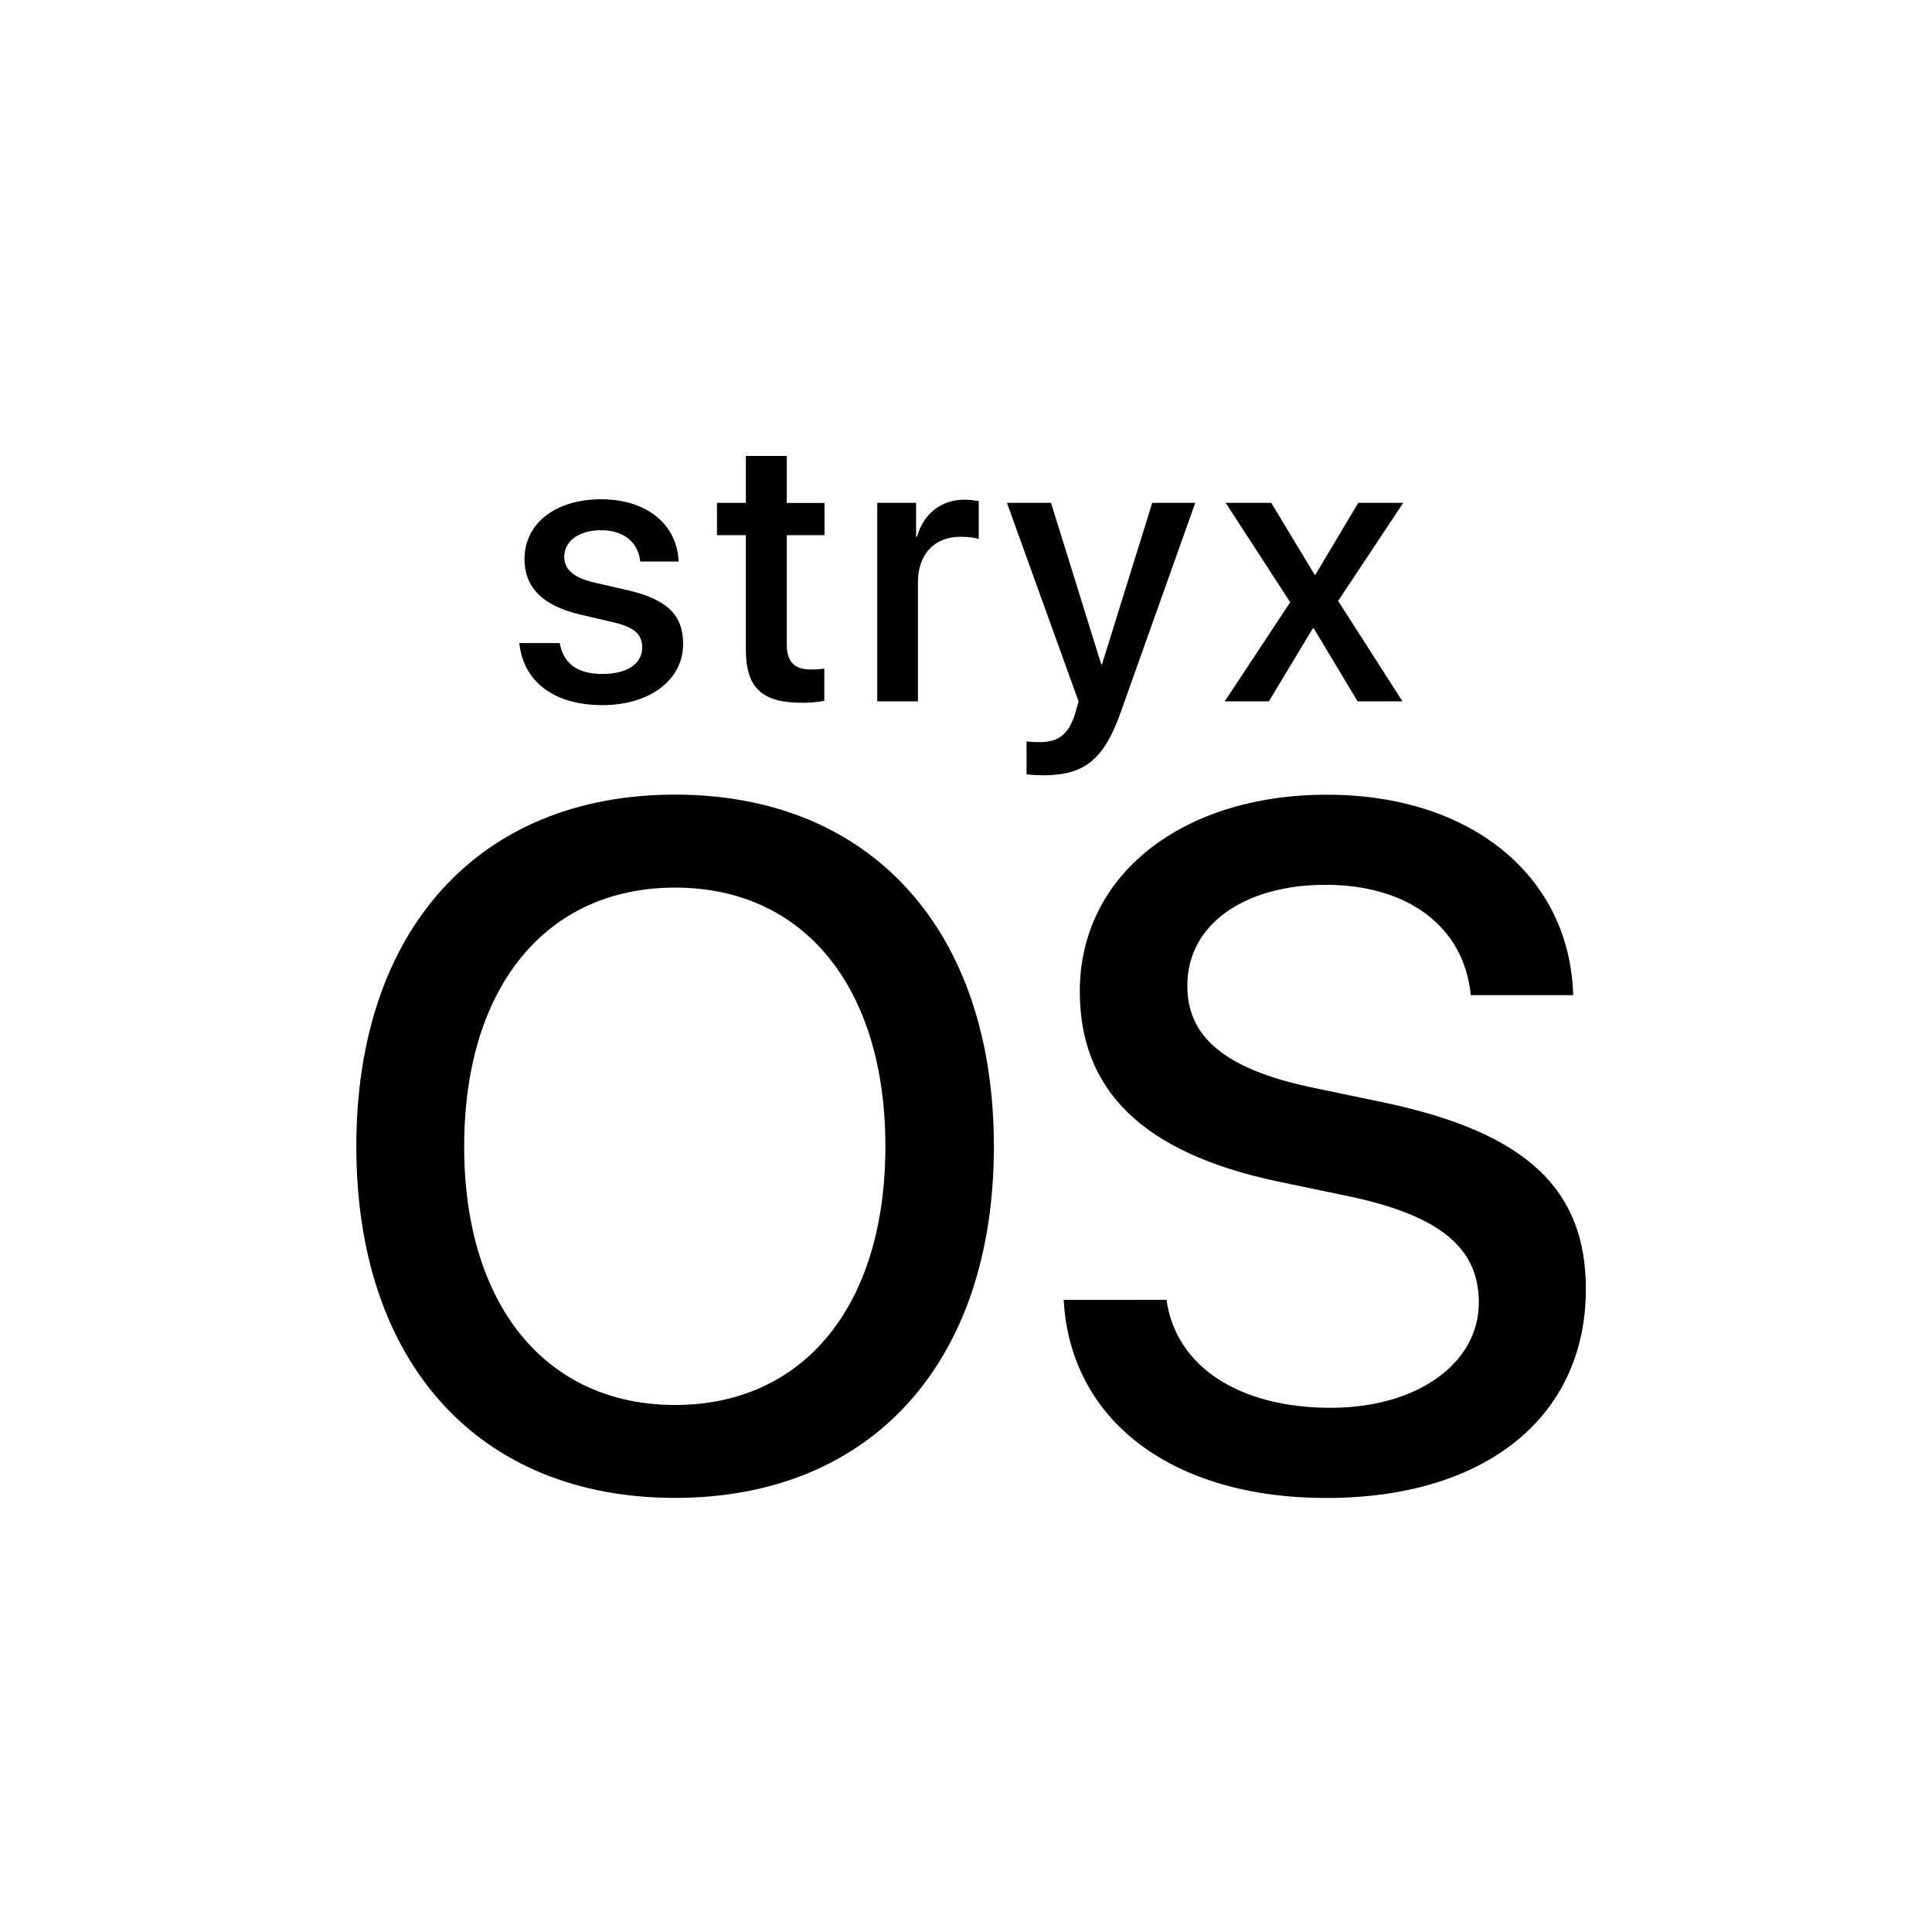
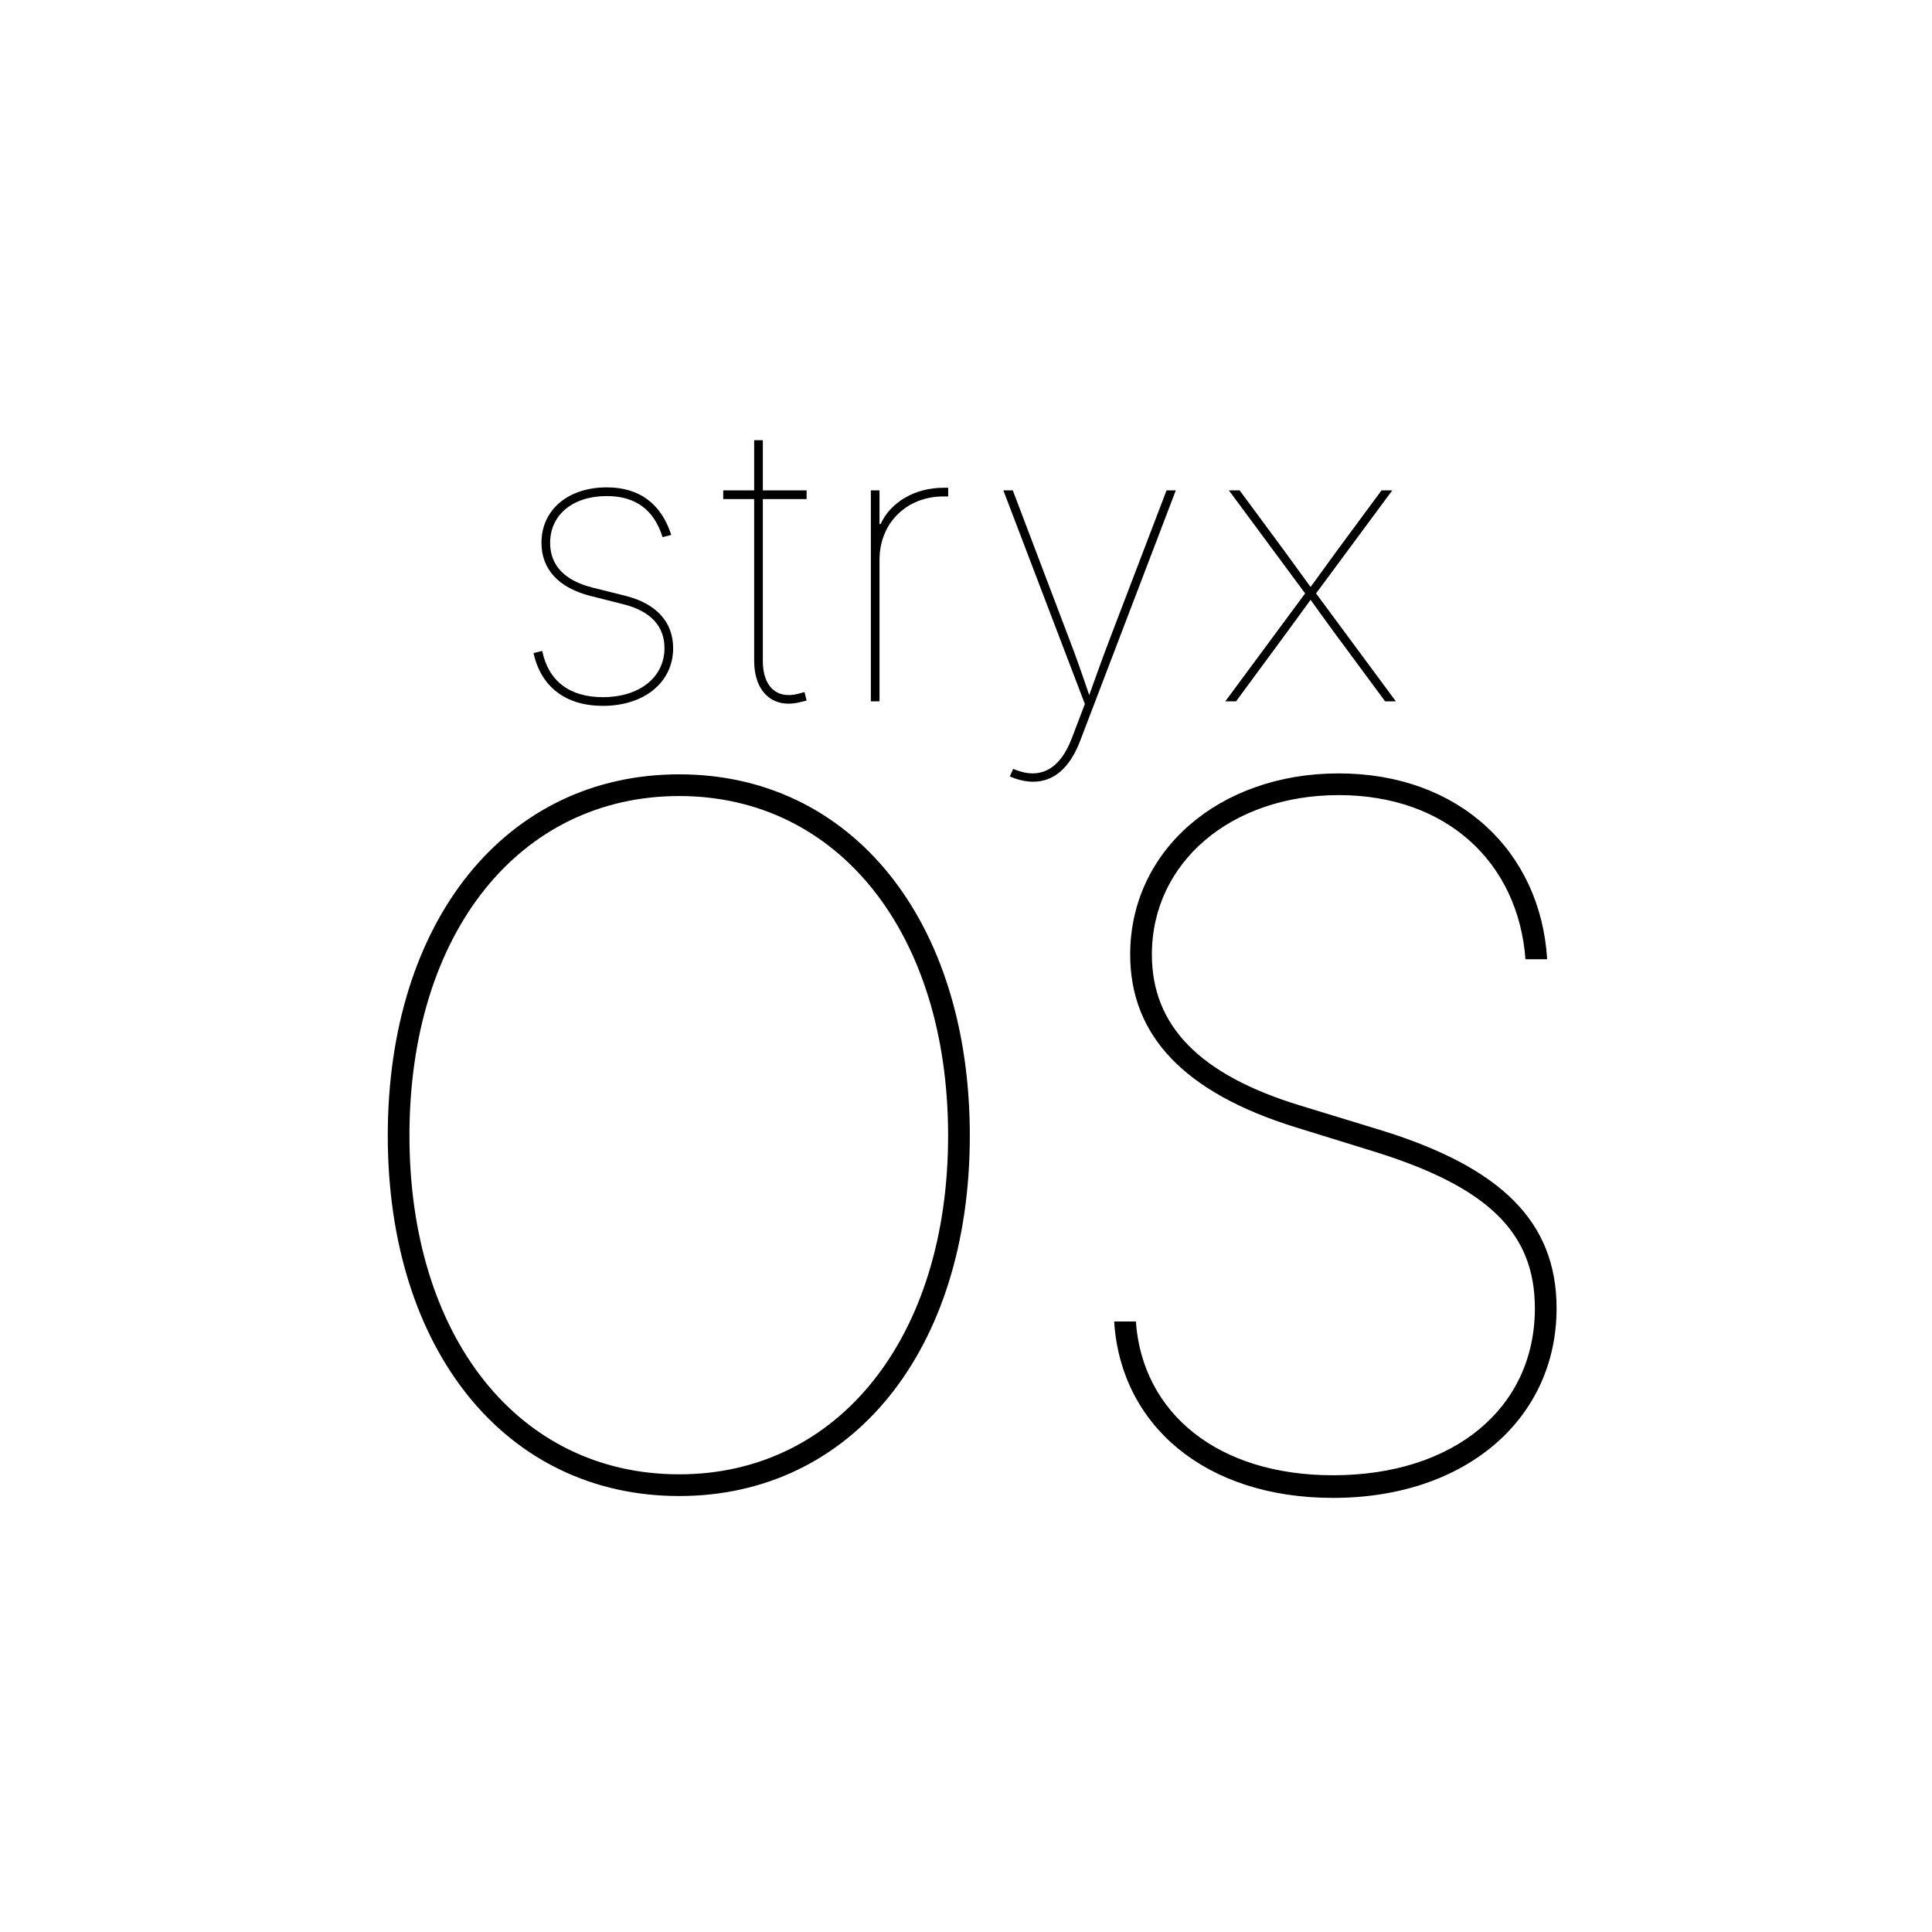
<svg xmlns="http://www.w3.org/2000/svg" viewBox="0 0 1000 1000">
-   <path d="M514.43,593.42c0,112.06-63.72,181.89-165,181.89-101.56,0-165-69.83-165-181.89s63.48-182.13,165-182.13C450.71,411.29,514.43,481.36,514.43,593.42Zm-274.17,0c0,82,42.23,133.79,109.13,133.79s108.89-51.76,108.89-133.79c0-82.27-42-134-108.89-134S240.26,511.15,240.26,593.42Z" />
-   <path d="M603.78,672.77c4.89,34.91,38.09,55.91,85,55.91,44.68,0,76.66-22.95,76.66-54.45,0-27.34-18.55-44.43-65.67-54.69l-38.33-8c-70.56-14.89-102.54-47.61-102.54-98.39,0-60.3,53-101.81,127.93-101.81,74.71,0,125.73,42.24,127.44,103.76h-53c-3.41-35.4-32.47-57.13-75.19-57.13-41.26,0-71.53,20-71.53,52.25,0,25.63,18.06,42.72,63.72,52.49l38.57,8.06c73.73,15.62,104,45.16,104,96.43,0,66.41-52.24,108.16-134.27,108.16-79.59,0-132.57-39.8-136-102.54Z" />
-   <path d="M311.11,258.42c23.92,0,39.45,13.28,40.13,32.23H331.42c-1.17-10-8.5-16.21-20.31-16.21-11.43,0-19.05,5.56-19.05,13.77,0,6.44,4.69,10.84,15.82,13.38l16.7,3.81c21,4.88,29,13.08,29,27.93,0,18.75-17.48,31.64-41.7,31.64-25.68,0-41.11-12.6-43.07-32.13h20.9c1.95,10.74,9.28,16,22.17,16,12.69,0,20.51-5.27,20.51-13.67,0-6.64-3.81-10.55-15-13.09l-16.7-3.9c-19.53-4.49-29.2-13.87-29.2-28.81C271.46,271,287.47,258.42,311.11,258.42Z" />
-   <path d="M407.24,236v24.32h19.53V277H407.24v56.64c0,8.88,3.91,12.89,12.5,12.89a46.38,46.38,0,0,0,6.93-.49v16.7a57.68,57.68,0,0,1-11.71,1c-20.81,0-28.91-7.91-28.91-27.74V277H371.11v-16.7h14.94V236Z" />
-   <path d="M454.06,260.28h20.11v17.48h.49c3.42-12,12.6-19.14,24.71-19.14a38.85,38.85,0,0,1,7.23.78V279c-1.66-.69-5.38-1.17-9.48-1.17-13.57,0-22,9.08-22,23.63V363H454.06Z" />
-   <path d="M531.34,400.81V383.72a39.1,39.1,0,0,0,6.84.39c9.76,0,15-4.11,18.26-14.65,0-.2,1.85-6.25,1.85-6.35l-37.1-102.83H544l26,83.59h.39l26-83.59h22.27l-38.48,108.1c-8.79,24.91-18.95,32.91-40.23,32.91A82.28,82.28,0,0,1,531.34,400.81Z" />
-   <path d="M679.53,325.22,656.77,363H633.92l33.89-51.27-33.4-51.46H658l22.46,37.21h.39l22.17-37.21H726.3l-33.69,50.78L725.91,363H702.67L680,325.22Z" />
+   <defs>
+     <style>.cls-1{font-size:500px;}.cls-1,.cls-2{font-family:SFProText-Ultralight, SF Pro Text;font-weight:100;}.cls-2{font-size:200px;letter-spacing:0.05em;}.cls-3{letter-spacing:0.05em;}</style>
+   </defs>
+   <g id="TextSquare-Transparent-Dark">
+     <g id="Text">
+       <text class="cls-1" transform="translate(164.57 769.45)">OS</text>
+     </g>
+     <text class="cls-2" transform="translate(262.87 363.01)">s<tspan class="cls-3" x="110.49" y="0">tryx</tspan>
+     </text>
+   </g>
</svg>
